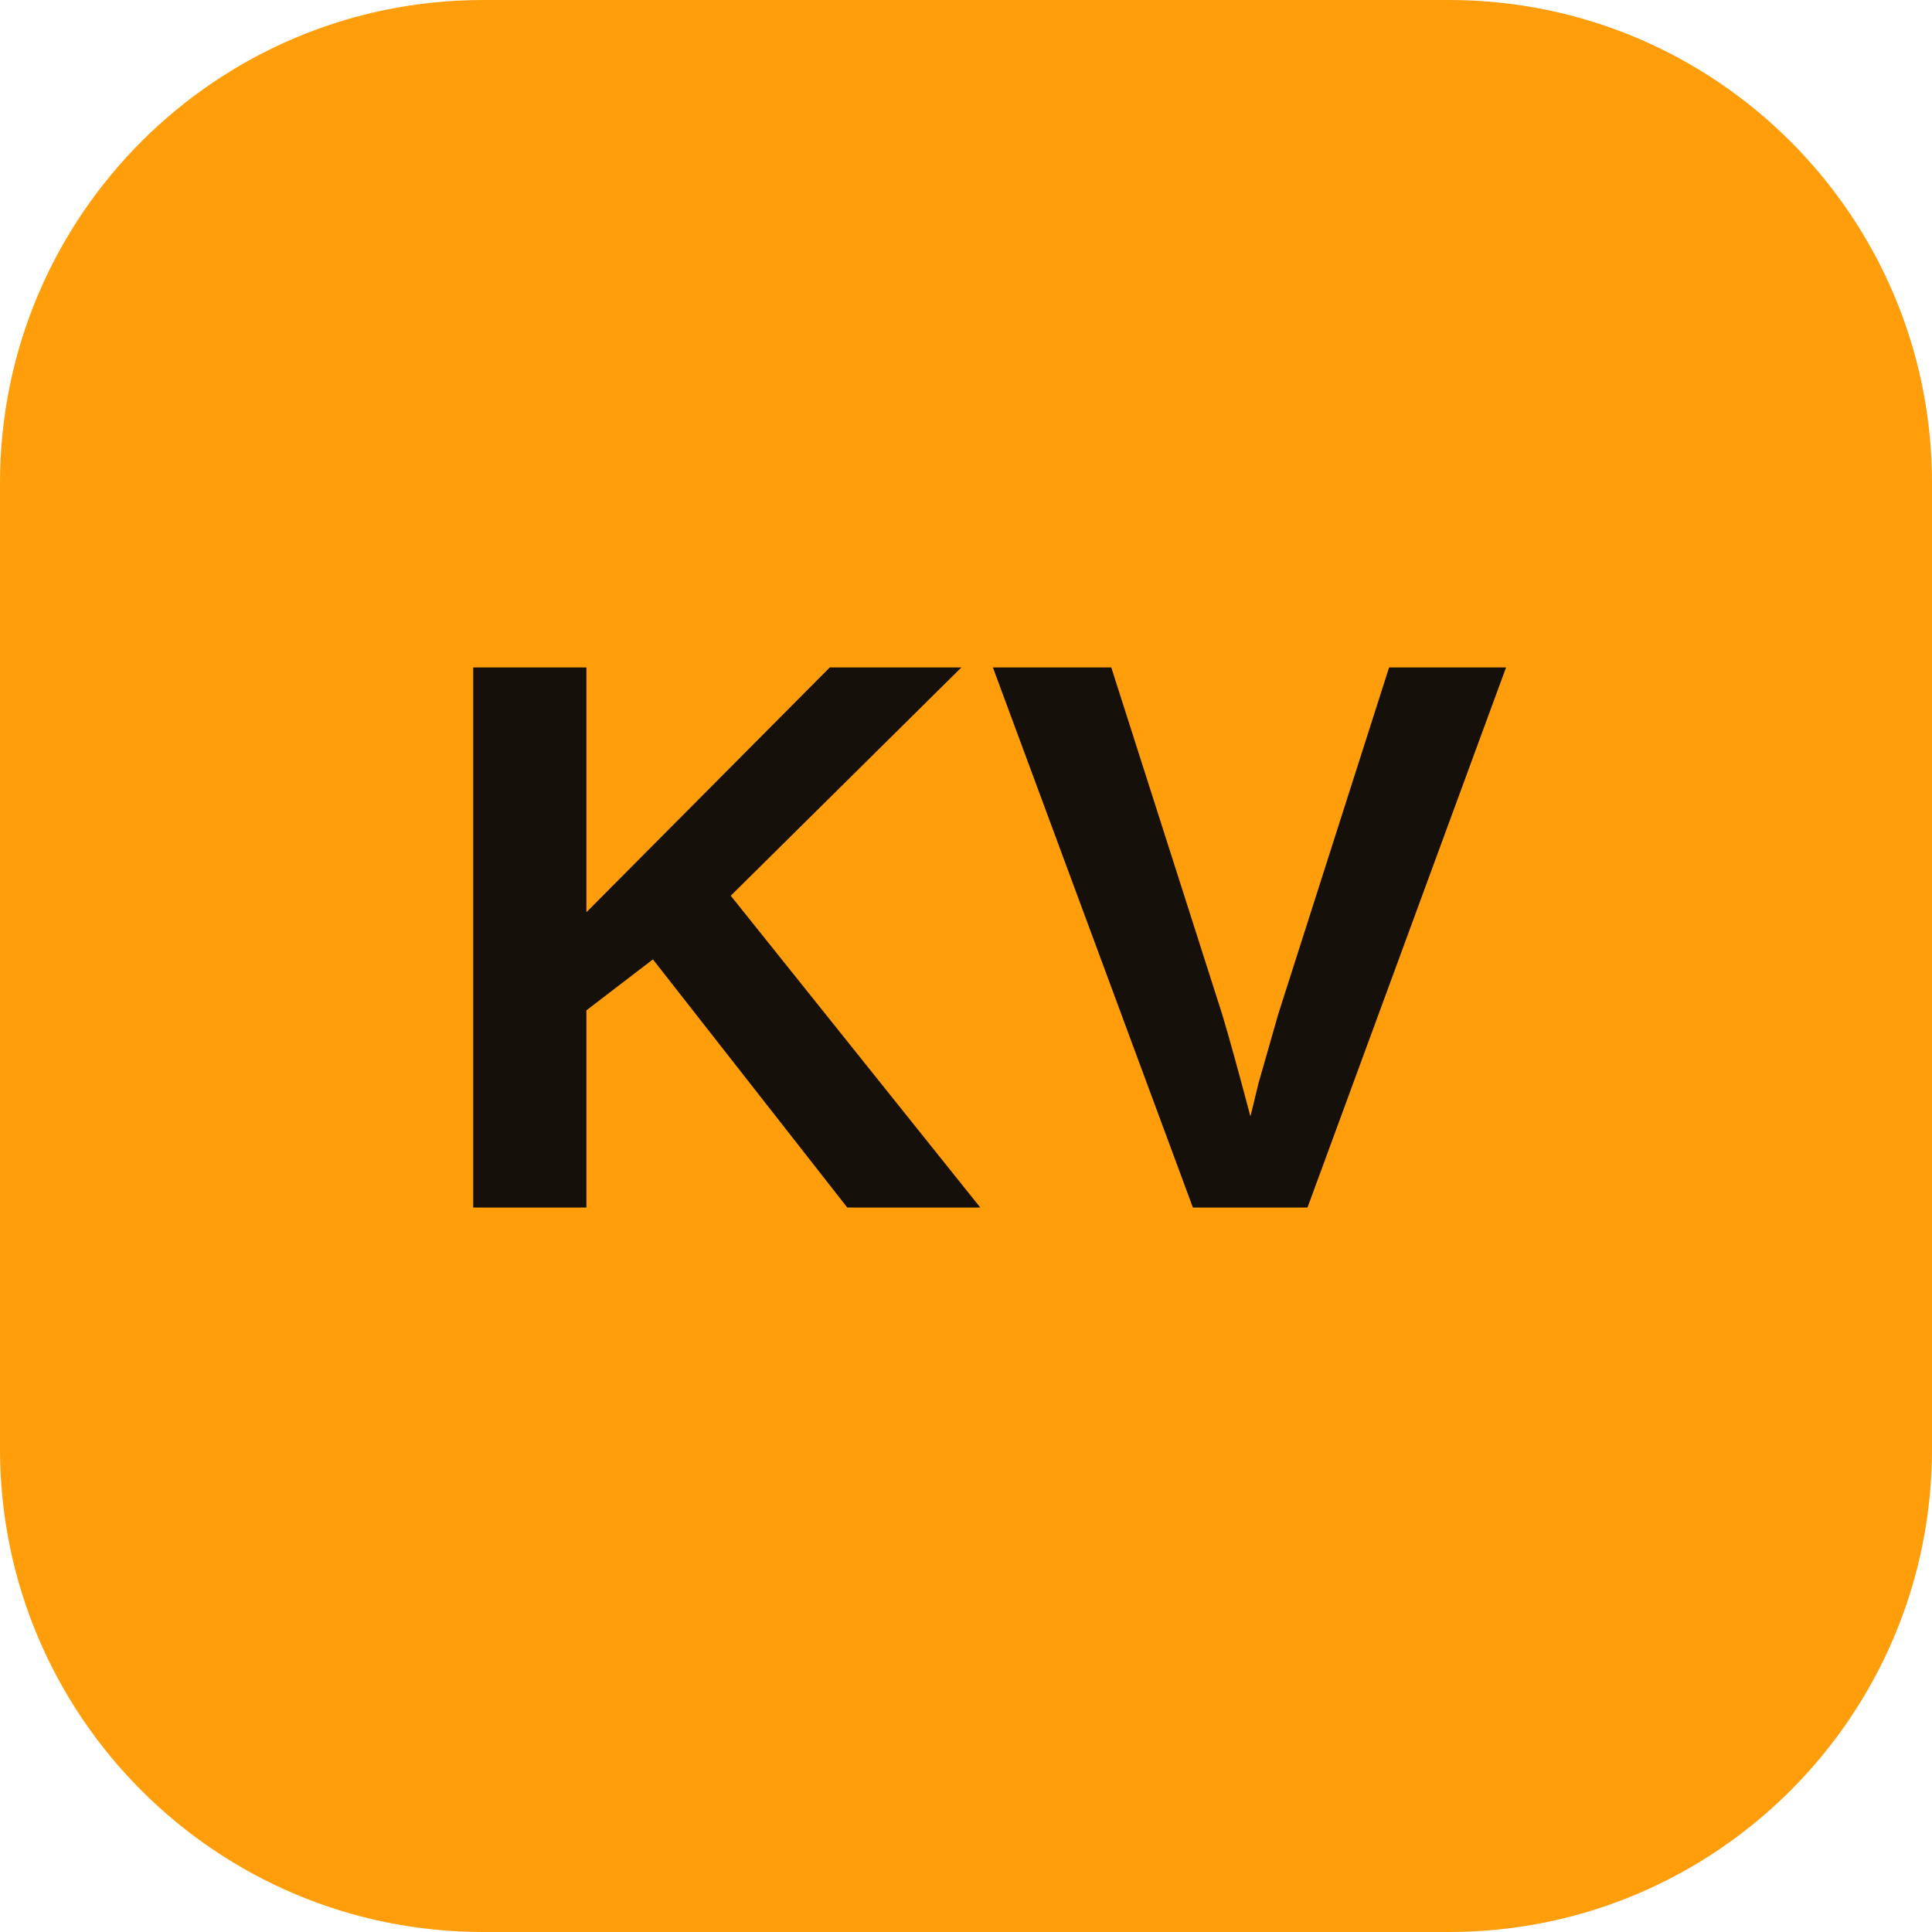
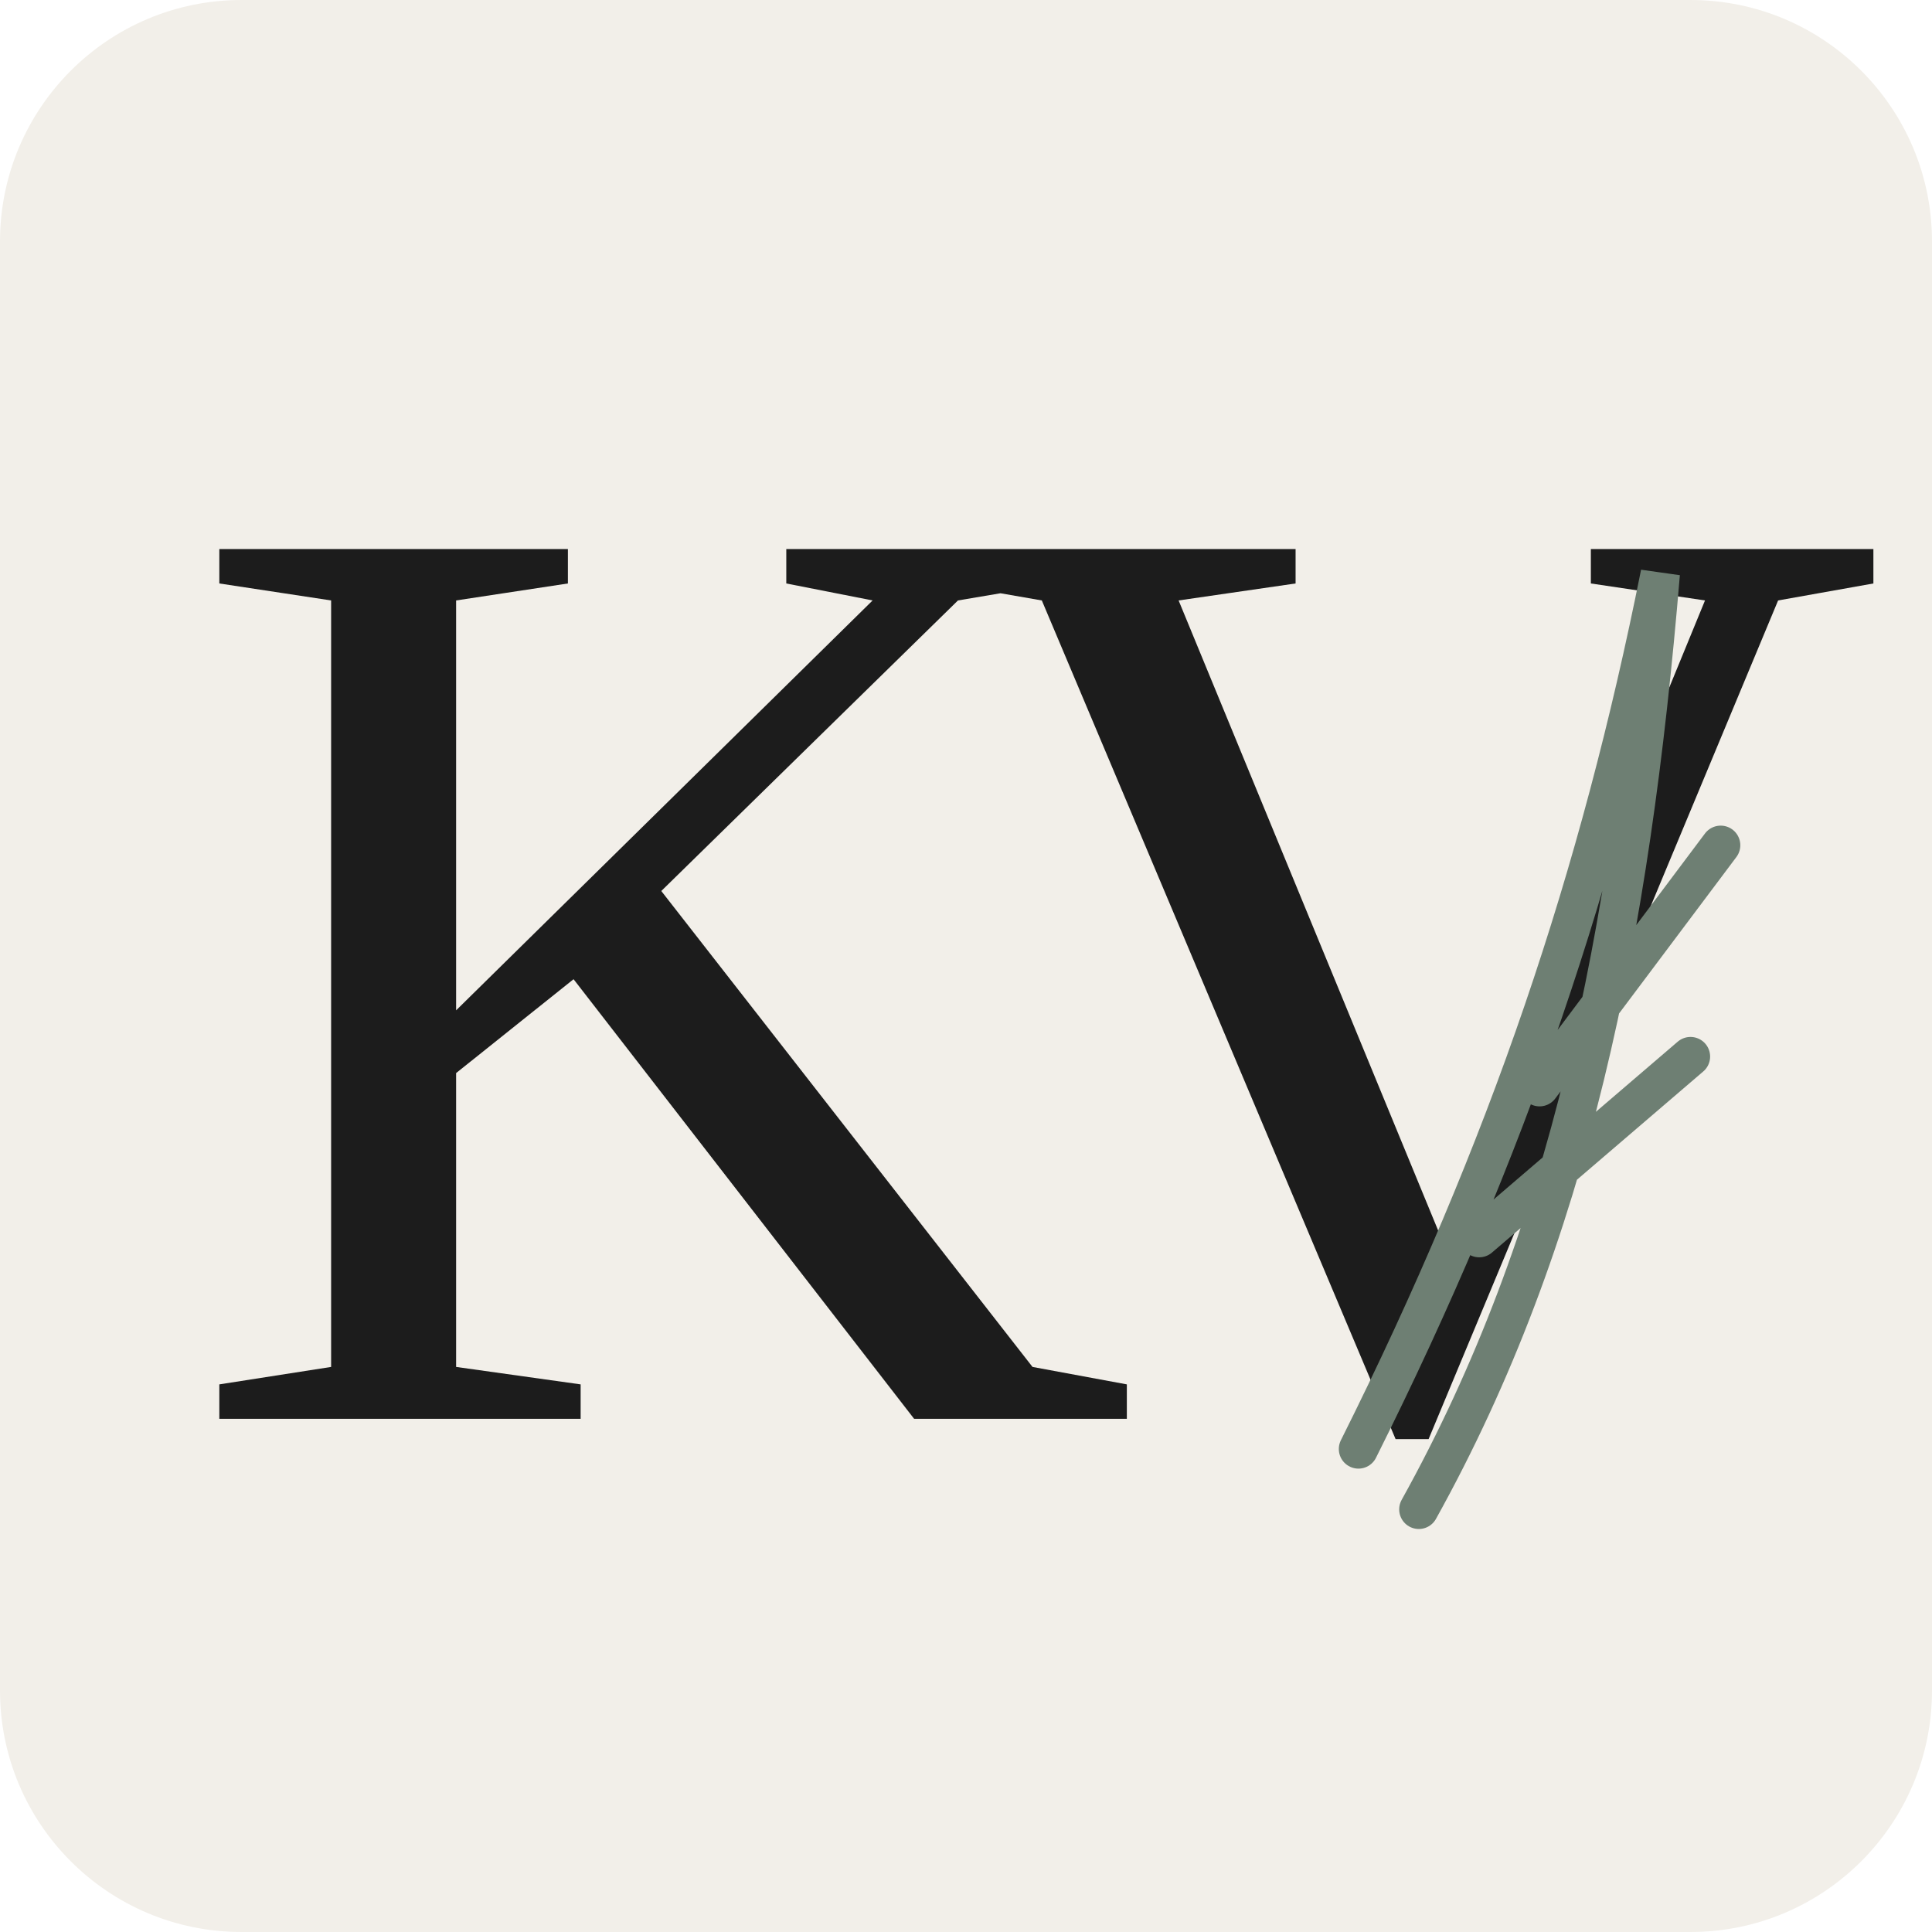
<svg xmlns="http://www.w3.org/2000/svg" viewBox="0 0 64 64">
-   <rect width="64" height="64" rx="16" fill="#ff9d0a" />
-   <text x="32" y="40" text-anchor="middle" font-family="Arial, Helvetica, sans-serif" font-size="26" font-weight="800" fill="#15100a">KV</text>
+   <rect width="64" height="64" rx="8" fill="#F2EFE9" />
+   <text x="6" y="47" font-family="Georgia, 'Times New Roman', serif" font-size="44" fill="#1C1C1C" letter-spacing="-7">KV</text>
+   <path d="M45 48c5-10 8-19 10-29-1 12-3 22-8 31m2-9 7-6m-5 1 6-8" fill="none" stroke="#6E7F73" stroke-width="1.3" stroke-linecap="round" />
</svg>
